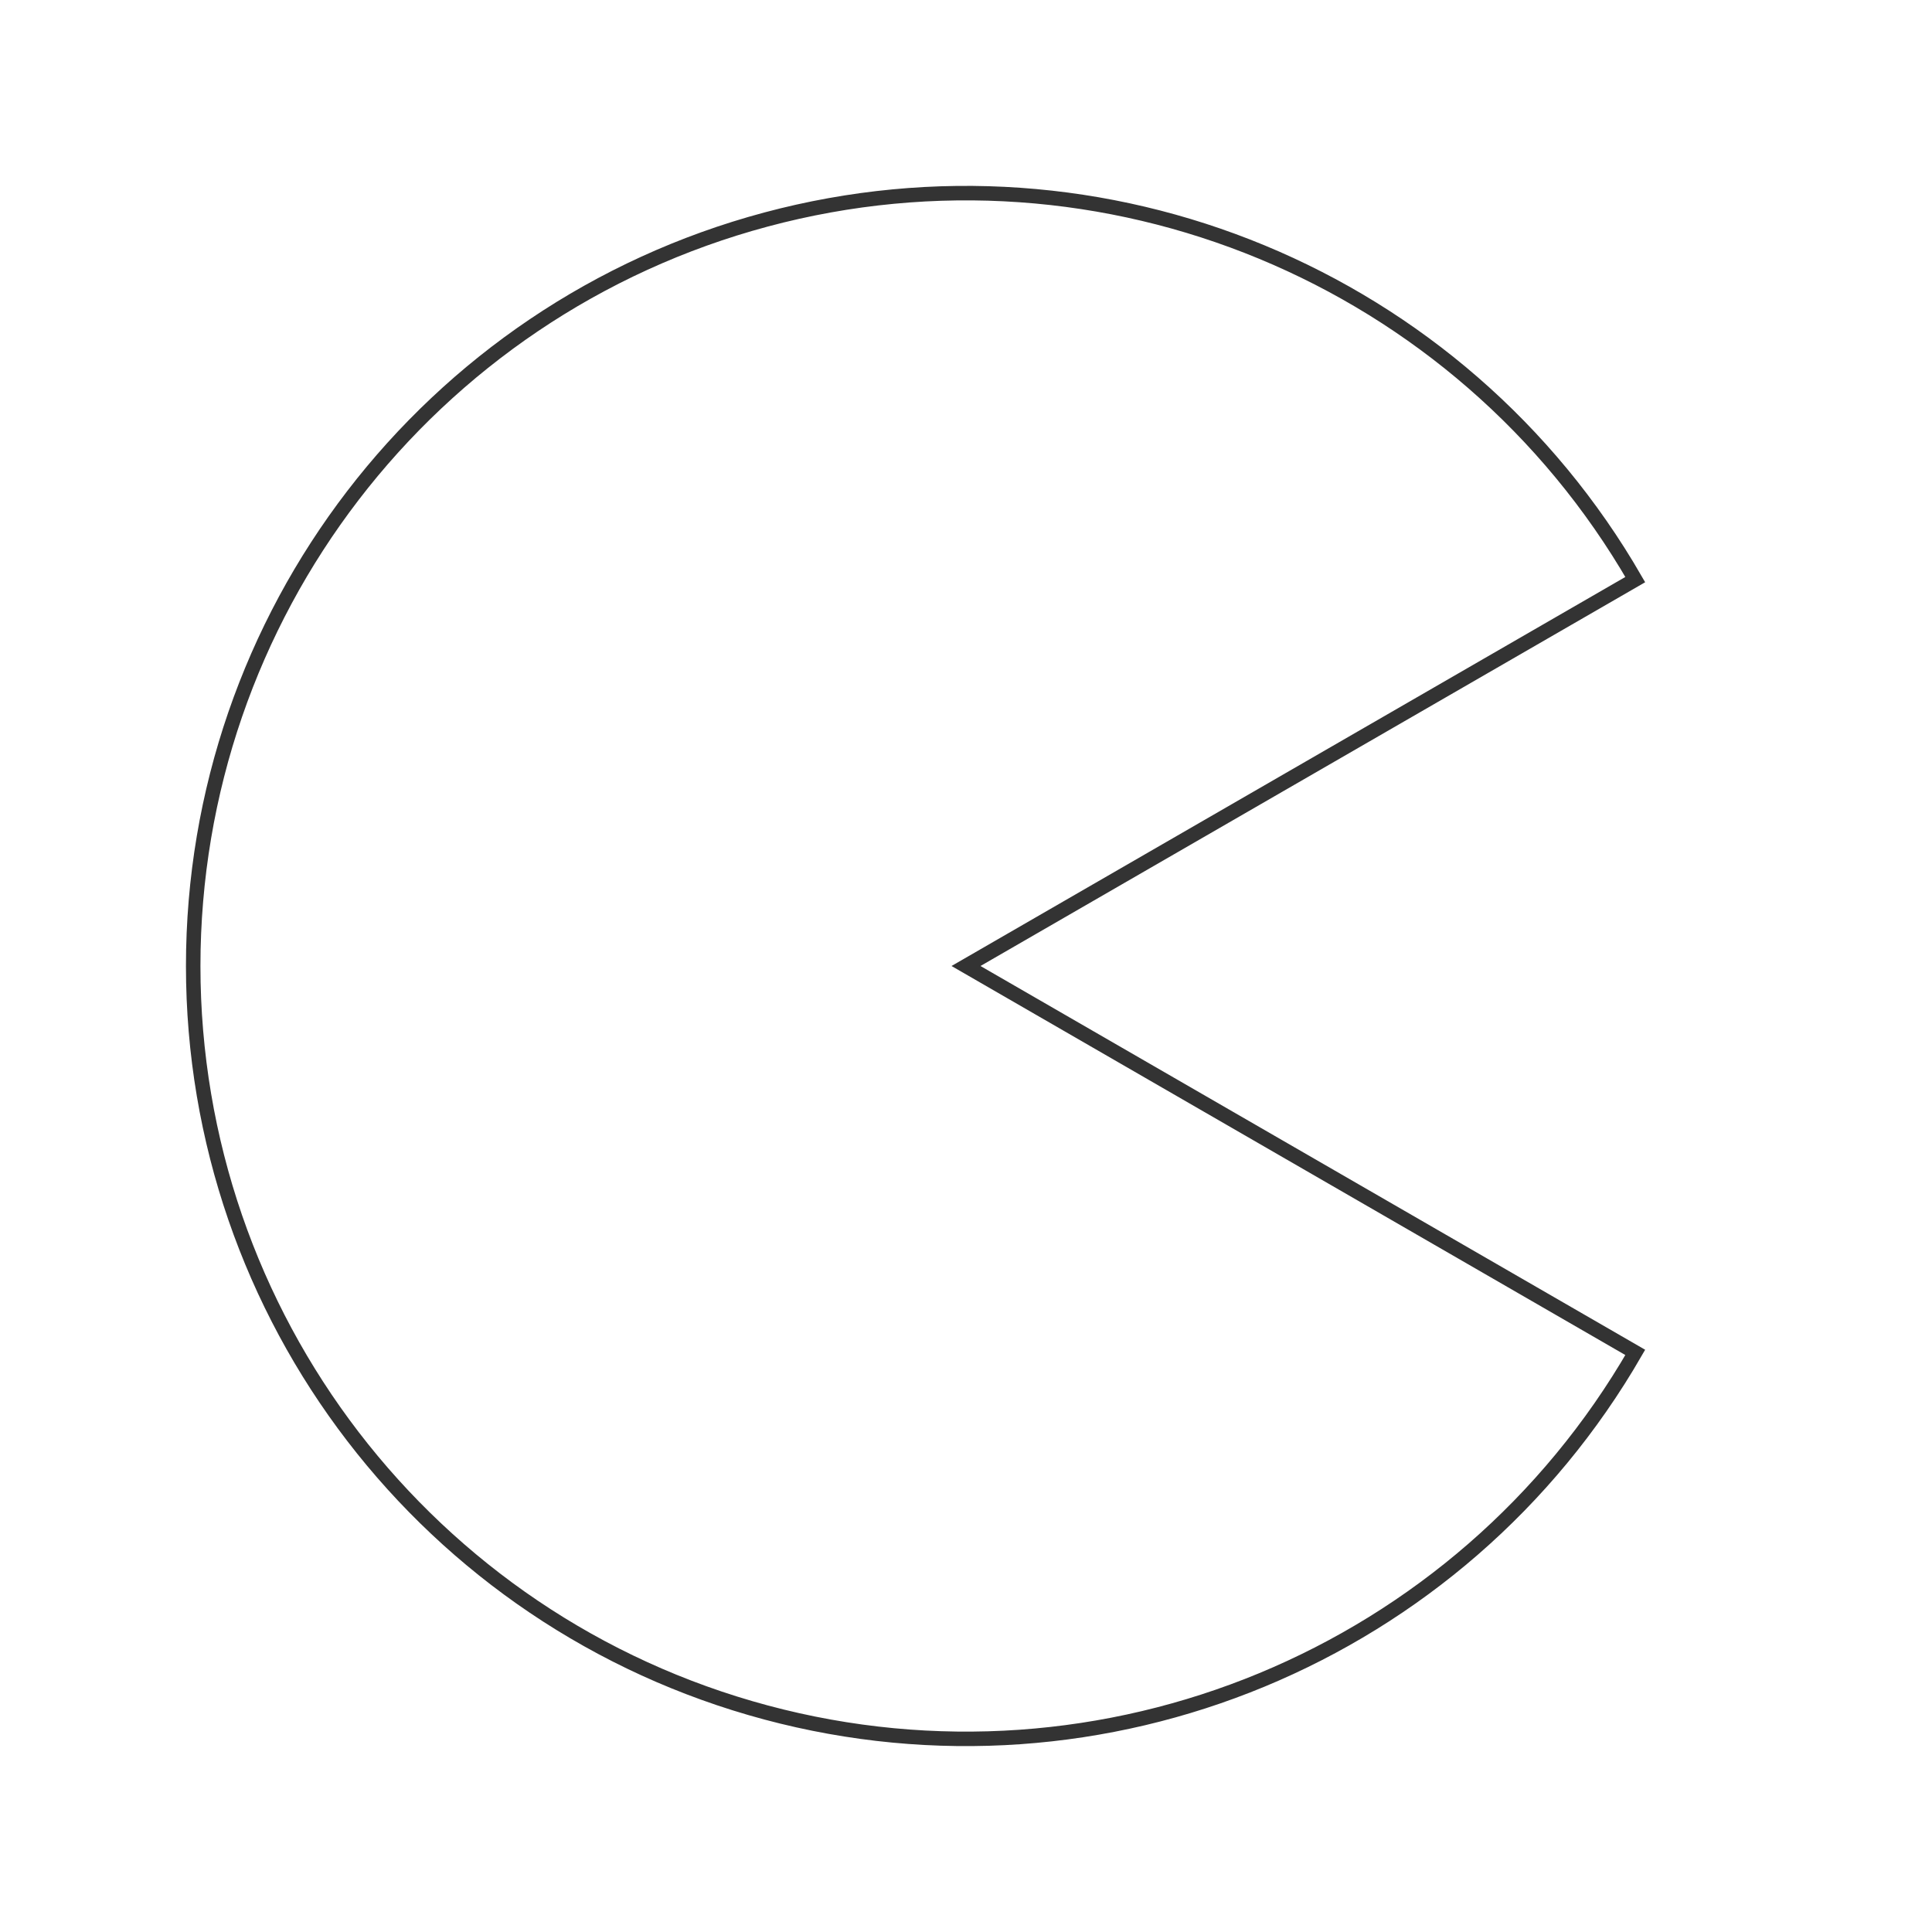
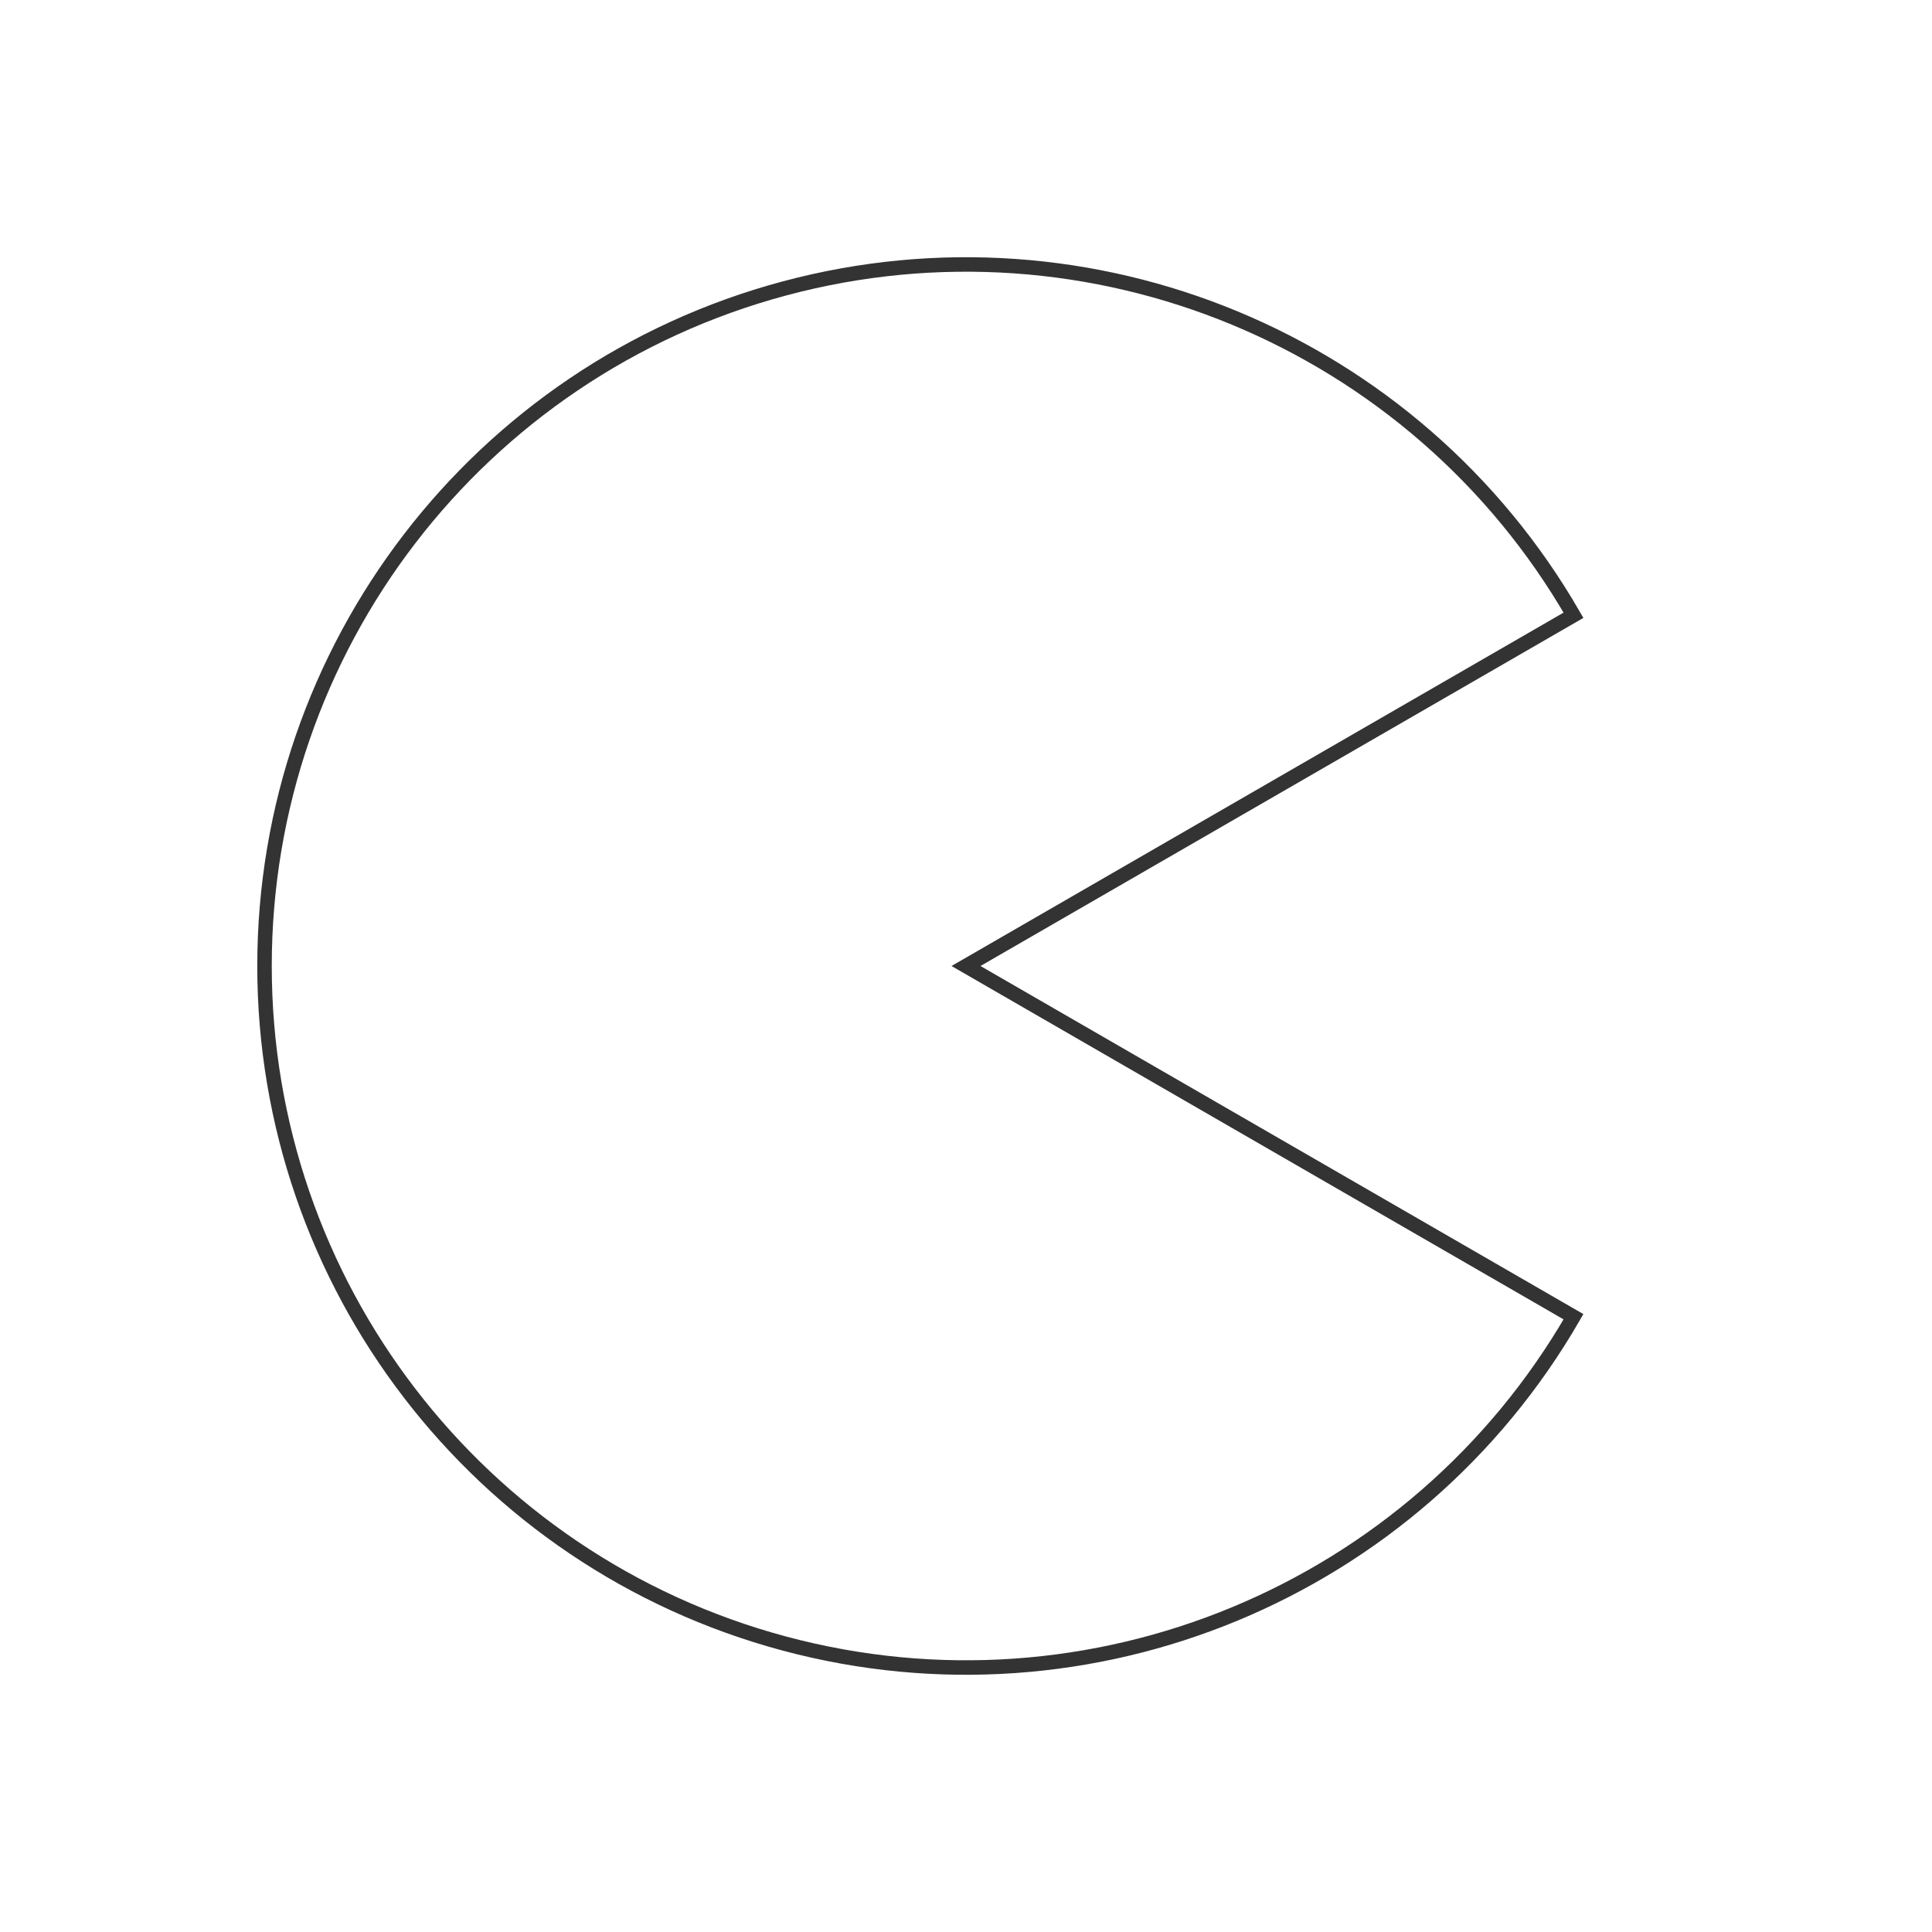
<svg xmlns="http://www.w3.org/2000/svg" width="400px" height="400px" viewBox="0 0 400 400" version="1.1">
-   <path fill="none" stroke="#333" stroke-width="3" d="M200,200L338.564,120A160,160 0 1,0338.564,280Z" />
+   <path fill="none" stroke="#333" stroke-width="3" d="M200,200L325.775,127.384A145.233,145.233 0 1,0325.775,272.616Z" />
</svg>
